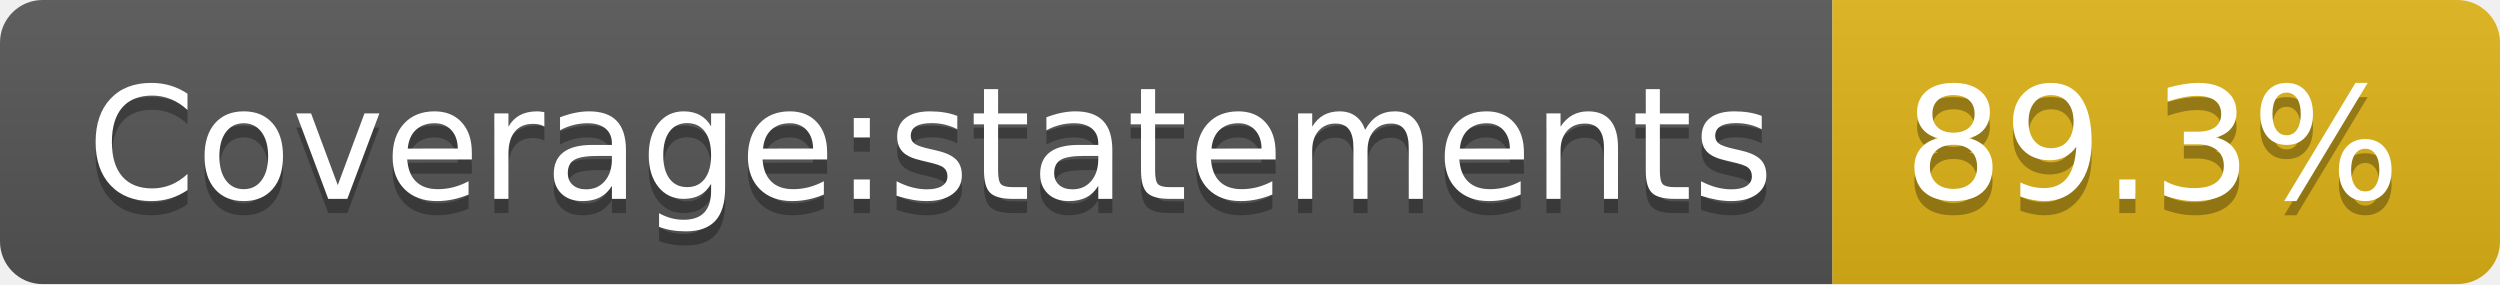
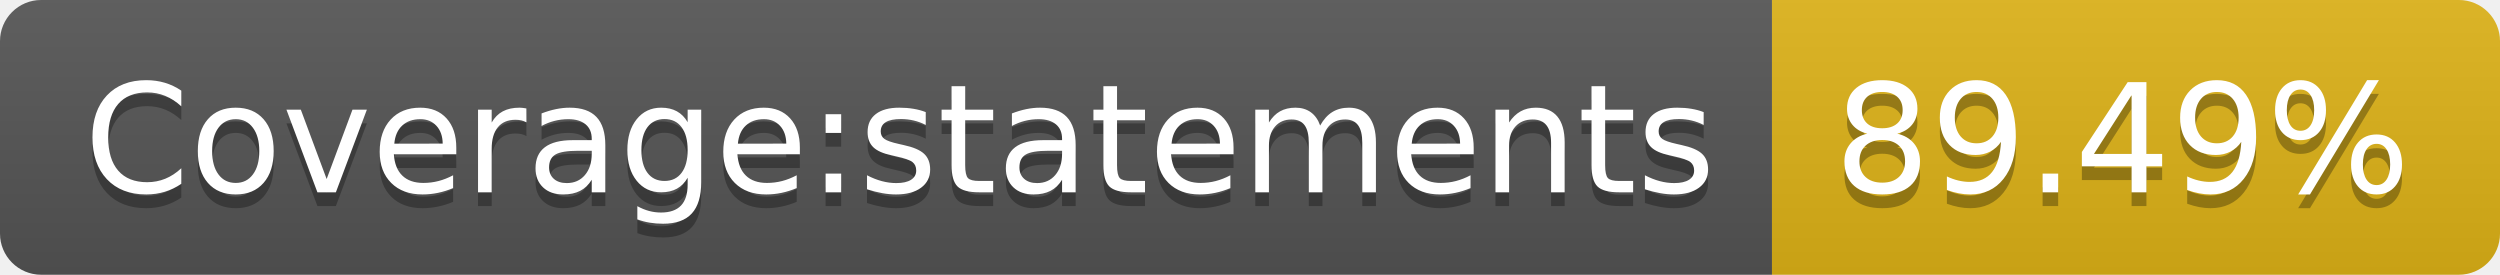
- <svg xmlns="http://www.w3.org/2000/svg" width="176" height="20">
+ <svg xmlns="http://www.w3.org/2000/svg" width="182" height="20">
  <linearGradient id="b" x2="0" y2="100%">
    <stop offset="0" stop-color="#bbb" stop-opacity=".1" />
    <stop offset="1" stop-opacity=".1" />
  </linearGradient>
  <clipPath id="a">
-     <rect width="176" height="20" rx="3" fill="#fff" />
+     <rect width="182" height="20" rx="3" fill="#fff" />
  </clipPath>
  <g clip-path="url(#a)">
    <path fill="#555" d="M0 0h129v20H0z" />
-     <path fill="#dfb317" d="M129 0h47v20H129z" />
-     <path fill="url(#b)" d="M0 0h176v20H0z" />
+     <path fill="#dfb317" d="M129 0h53v20H129z" />
+     <path fill="url(#b)" d="M0 0h182v20H0z" />
  </g>
  <g fill="#fff" text-anchor="middle" font-family="DejaVu Sans,Verdana,Geneva,sans-serif" font-size="110">
    <text x="655" y="150" fill="#010101" fill-opacity=".3" transform="scale(.1)" textLength="1190">Coverage:statements</text>
    <text x="655" y="140" transform="scale(.1)" textLength="1190">Coverage:statements</text>
-     <text x="1515" y="150" fill="#010101" fill-opacity=".3" transform="scale(.1)" textLength="370">89.3%</text>
-     <text x="1515" y="140" transform="scale(.1)" textLength="370">89.3%</text>
+     <text x="1545" y="150" fill="#010101" fill-opacity=".3" transform="scale(.1)" textLength="430">89.49%</text>
+     <text x="1545" y="140" transform="scale(.1)" textLength="430">89.49%</text>
  </g>
</svg>
